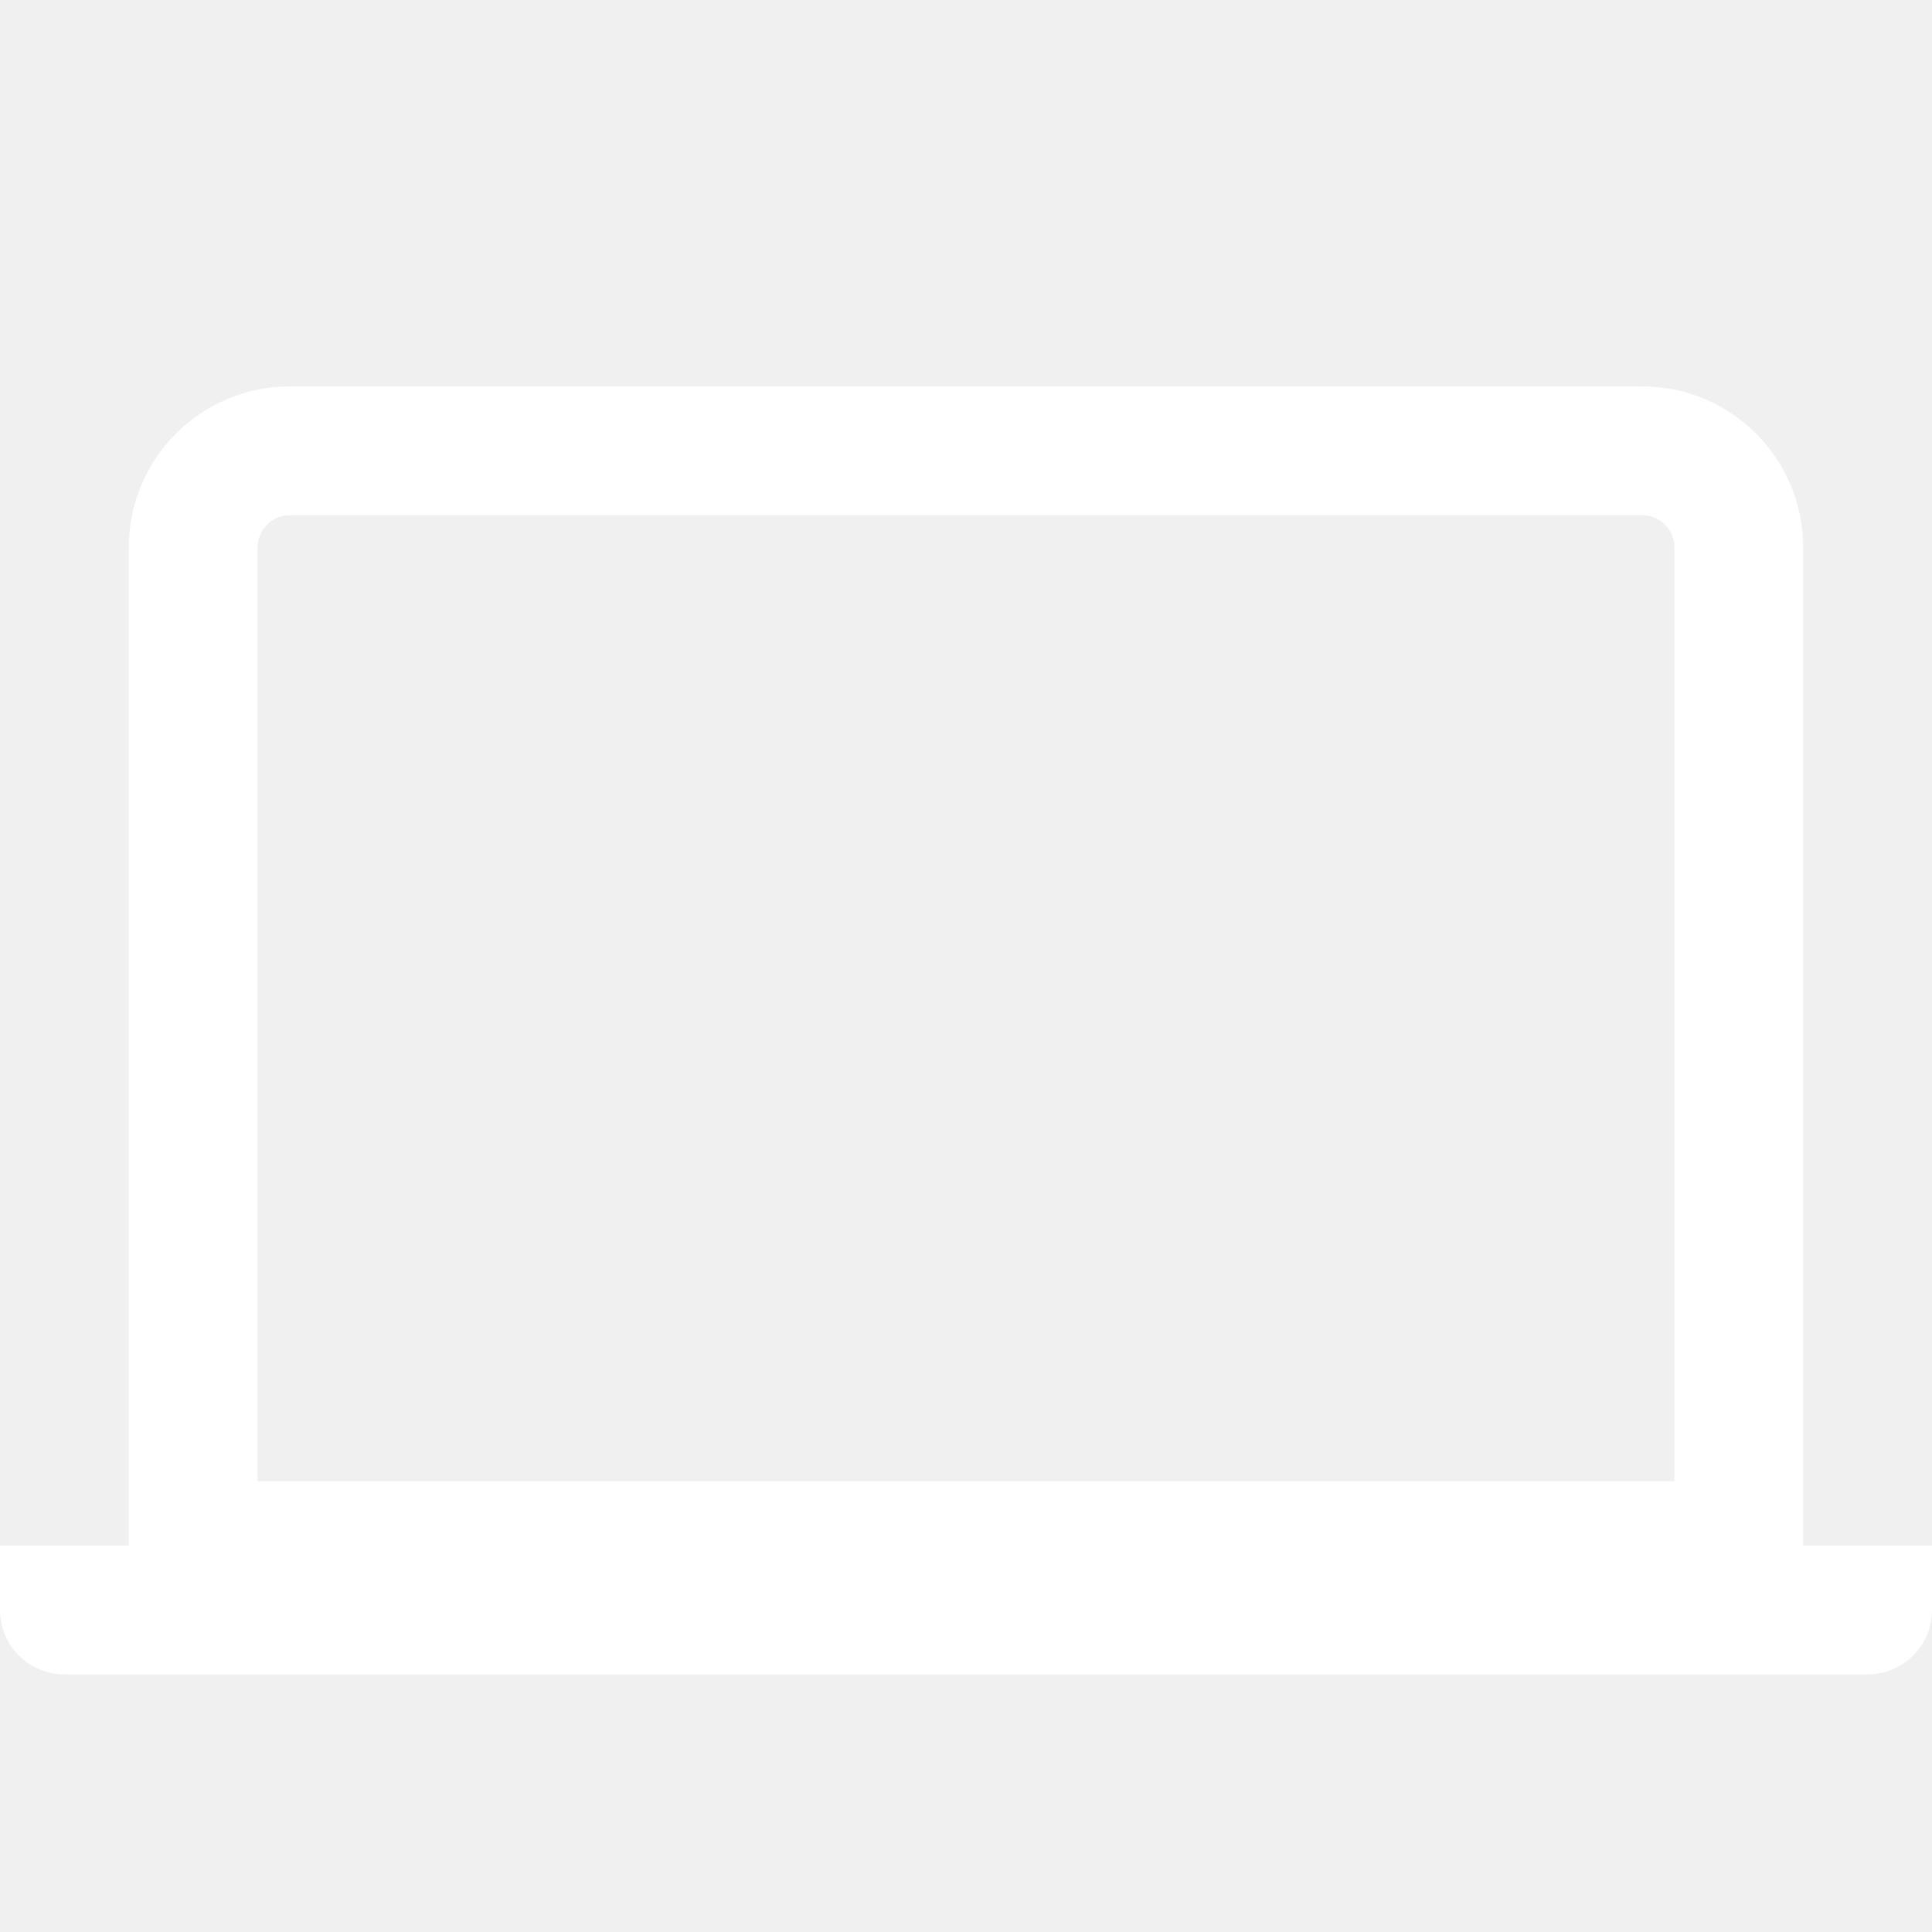
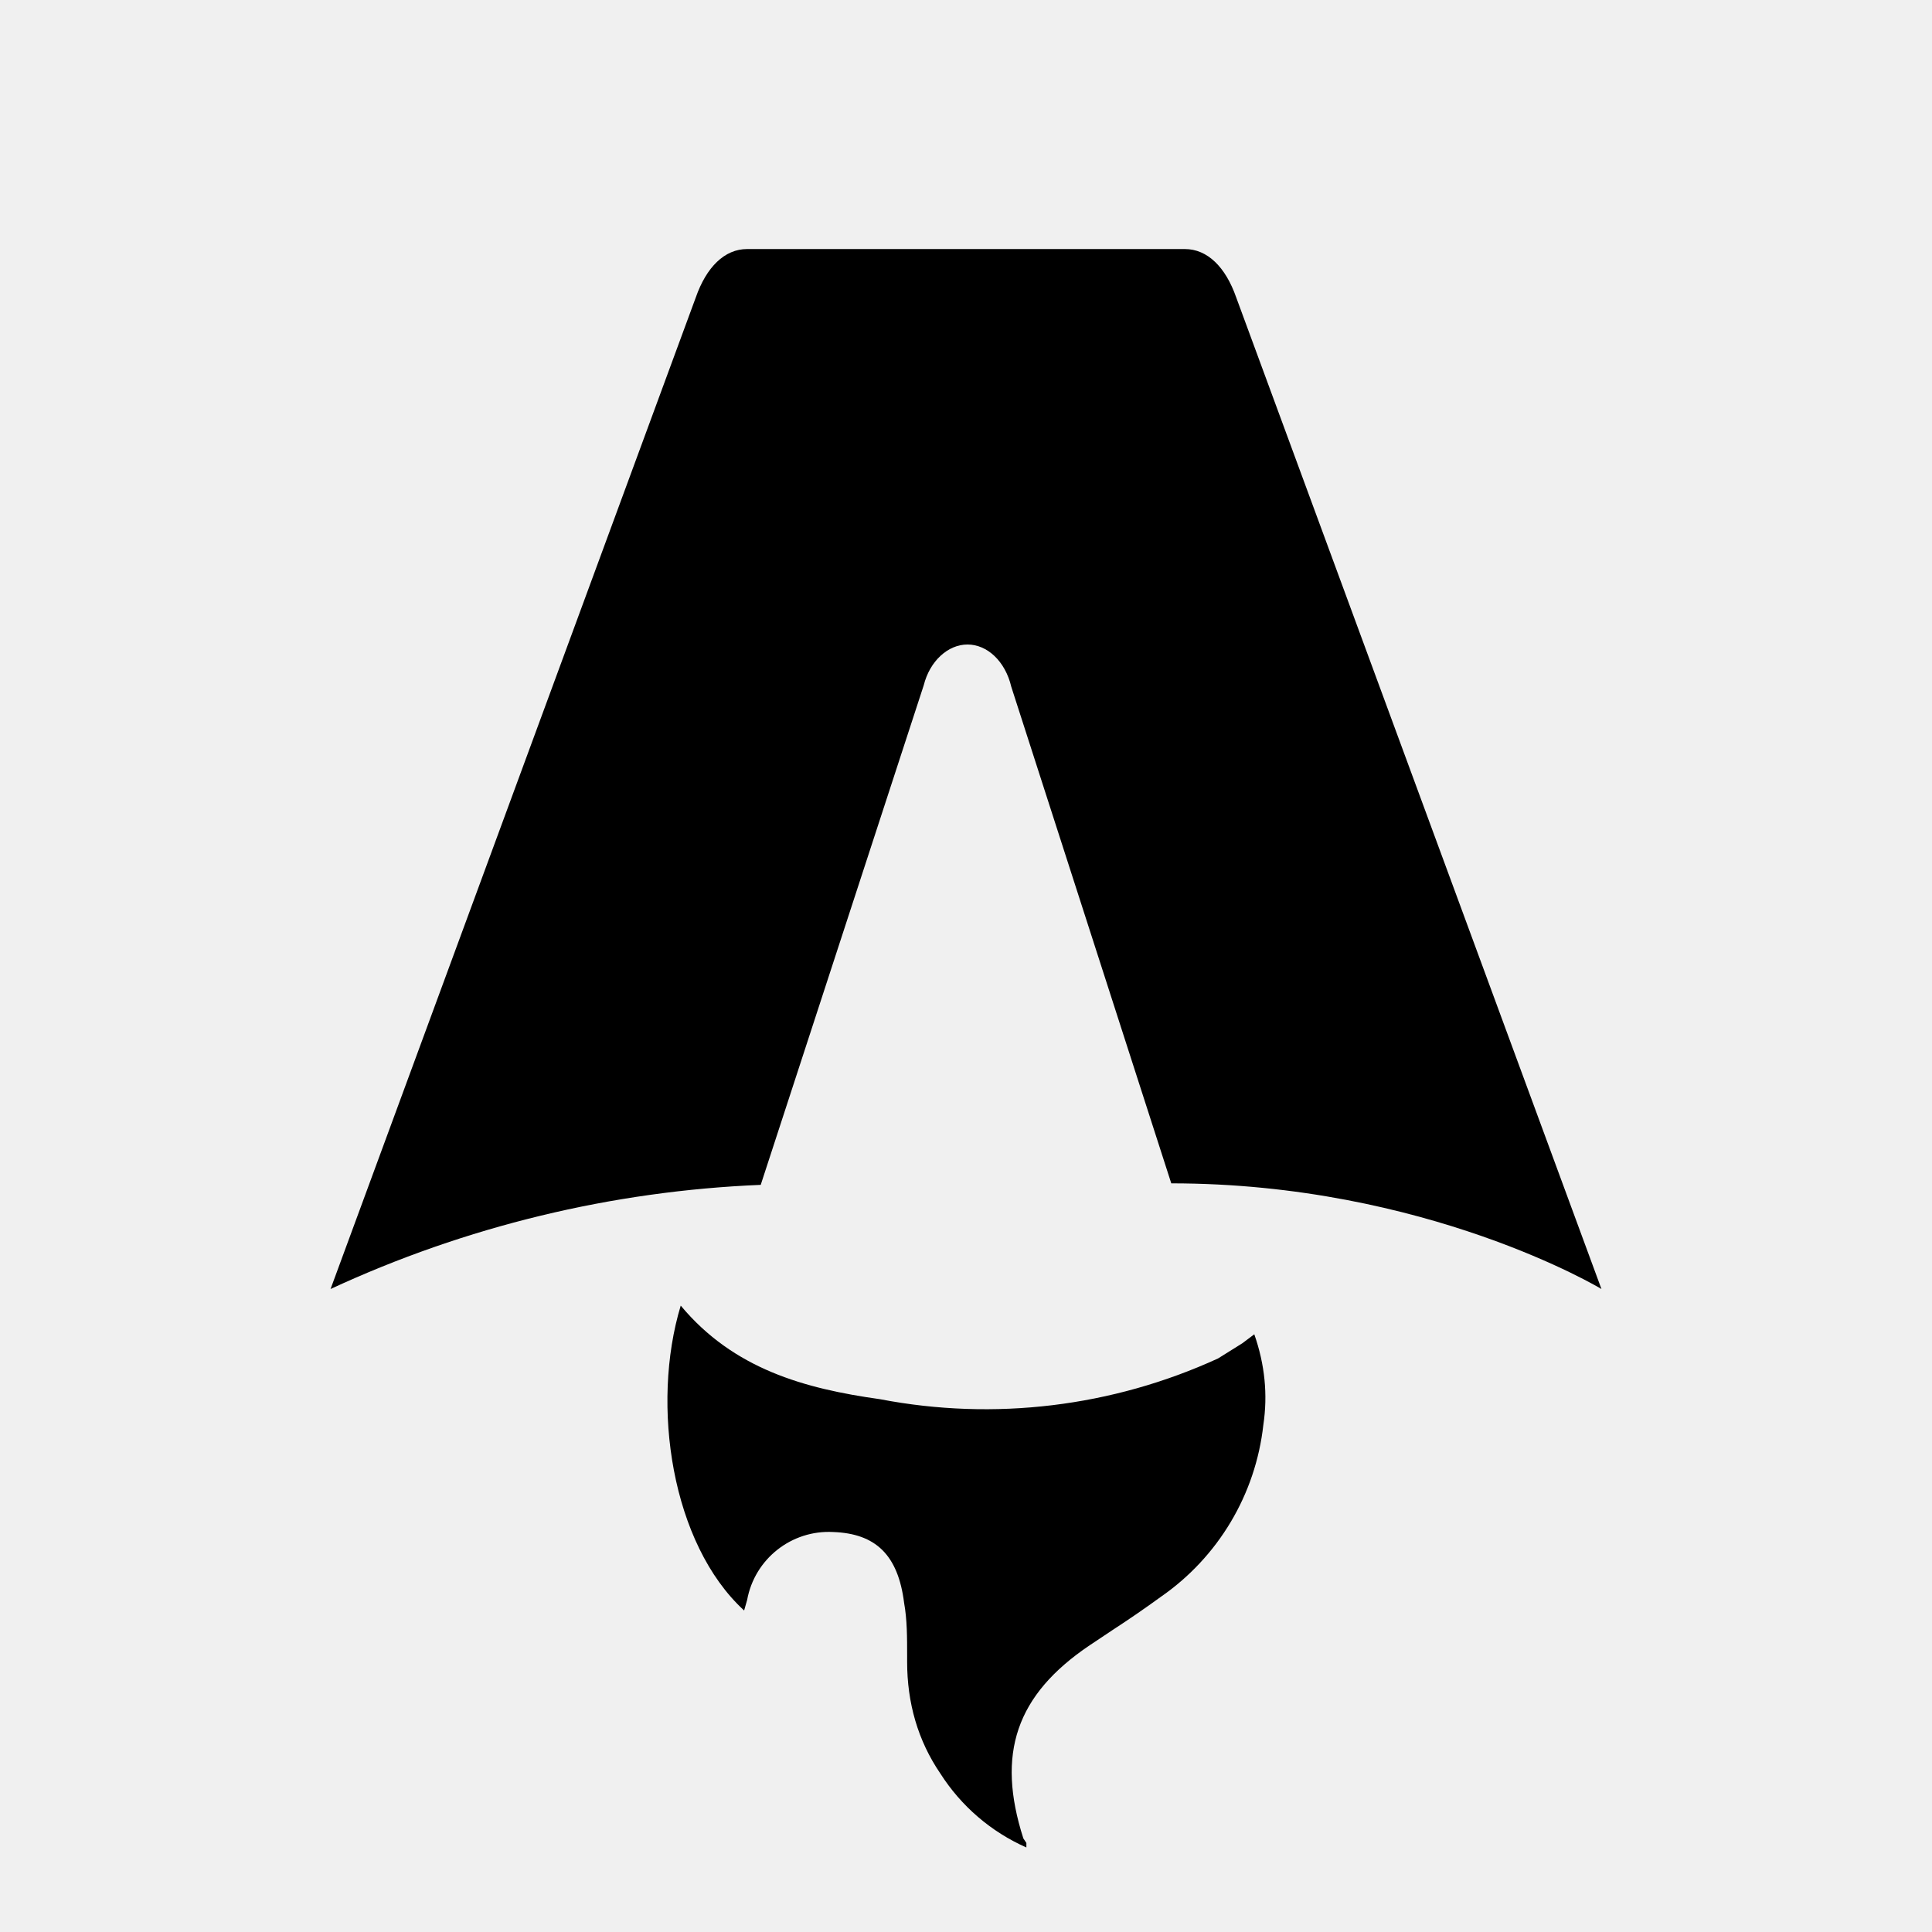
- <svg xmlns="http://www.w3.org/2000/svg" width="15" height="15" viewBox="0 0 15 15" fill="none">
-   <path d="M2 4.25C2 4.112 2.112 4 2.25 4H12.75C12.888 4 13 4.112 13 4.25V11.5H2V4.25ZM2.25 3C1.56 3 1 3.56 1 4.25V12H0V12.5C0 12.776 0.224 13 0.5 13H14.5C14.776 13 15 12.776 15 12.5V12H14V4.25C14 3.56 13.44 3 12.75 3H2.25Z" fill="white" fill-rule="evenodd" clip-rule="evenodd" />
+ <svg xmlns="http://www.w3.org/2000/svg" fill="none" viewBox="0 0 128 128">
+   <path d="M50.4 78.5a75.1 75.1 0 0 0-28.5 6.9l24.2-65.7c.7-2 1.9-3.2 3.4-3.2h29c1.5 0 2.7 1.2 3.4 3.2l24.2 65.7s-11.6-7-28.5-7L67 45.5c-.4-1.7-1.6-2.8-2.9-2.8-1.3 0-2.5 1.1-2.9 2.7L50.4 78.5Zm-1.1 28.2Zm-4.2-20.2c-2 6.6-.6 15.8 4.2 20.2a17.5 17.5 0 0 1 .2-.7 5.5 5.5 0 0 1 5.7-4.5c2.8.1 4.3 1.5 4.7 4.7.2 1.1.2 2.3.2 3.5v.4c0 2.7.7 5.2 2.2 7.4a13 13 0 0 0 5.7 4.9v-.3l-.2-.3c-1.8-5.6-.5-9.5 4.4-12.8l1.5-1a73 73 0 0 0 3.2-2.2 16 16 0 0 0 6.8-11.4c.3-2 .1-4-.6-6l-.8.6-1.6 1a37 37 0 0 1-22.4 2.7c-5-.7-9.7-2-13.2-6.2Z" />
+   <style>
+         path { fill: #000; }
+         @media (prefers-color-scheme: dark) {
+             path { fill: #FFF; }
+         }
+     </style>
</svg>
